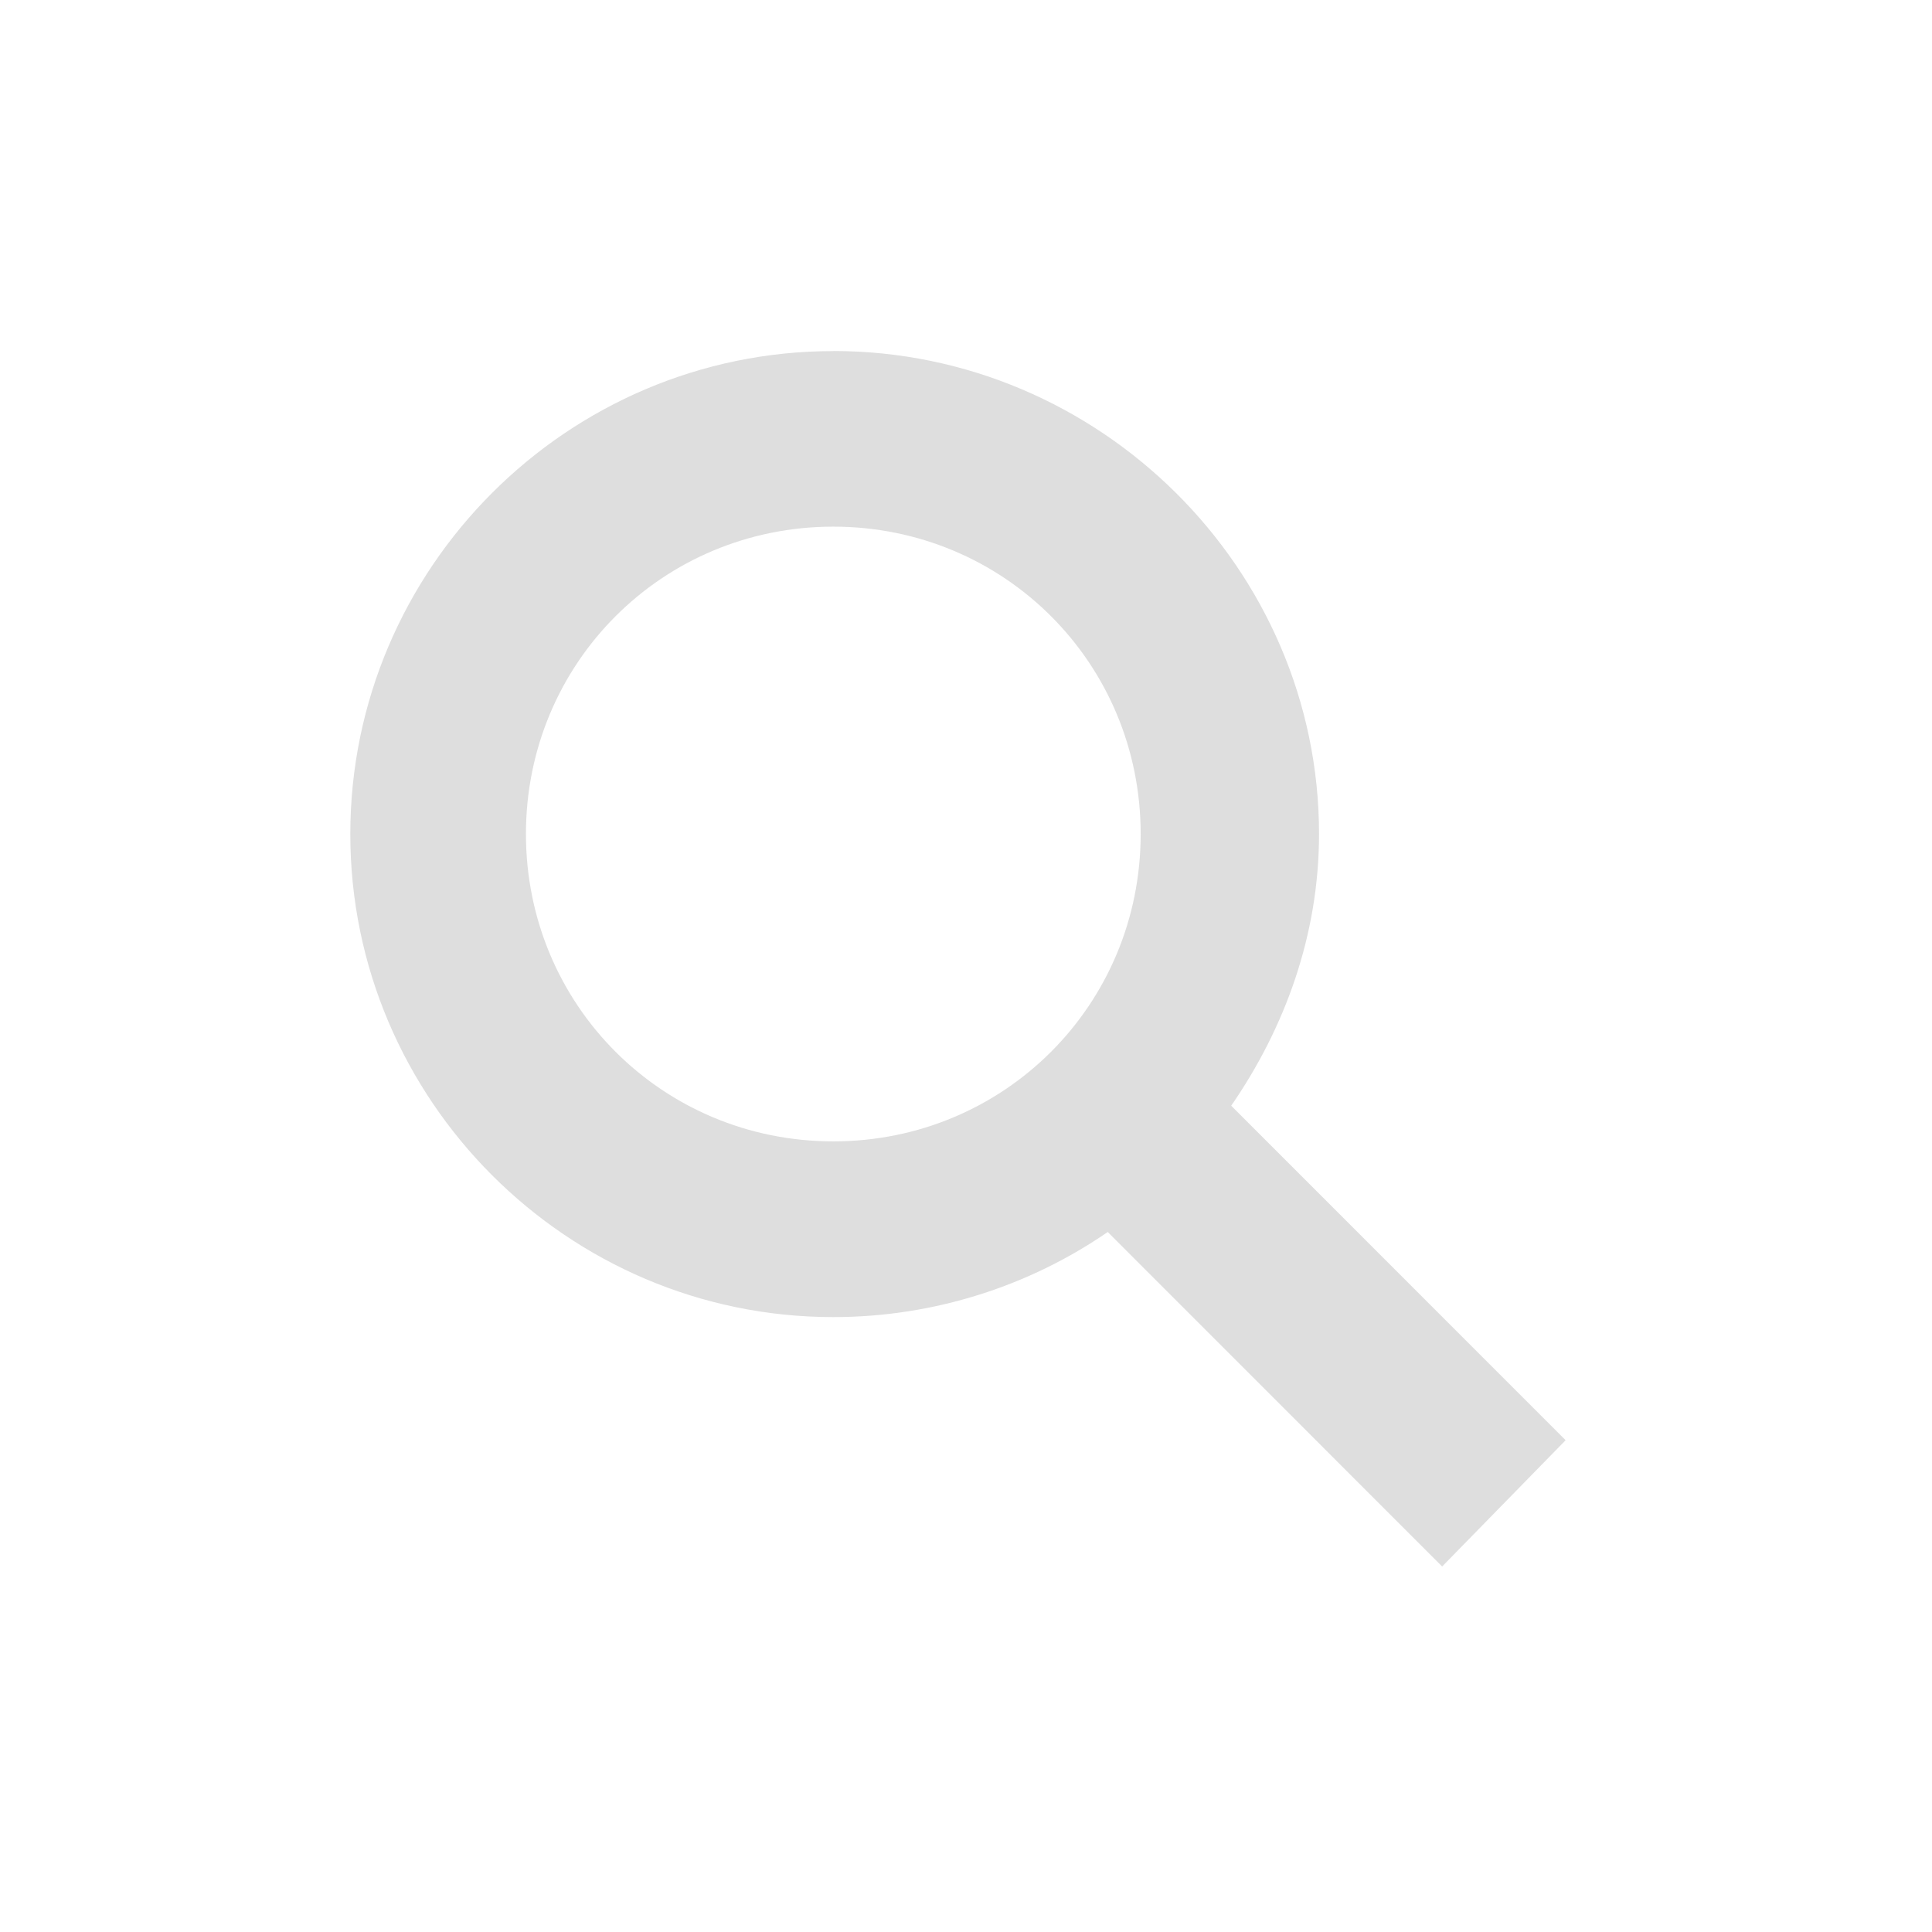
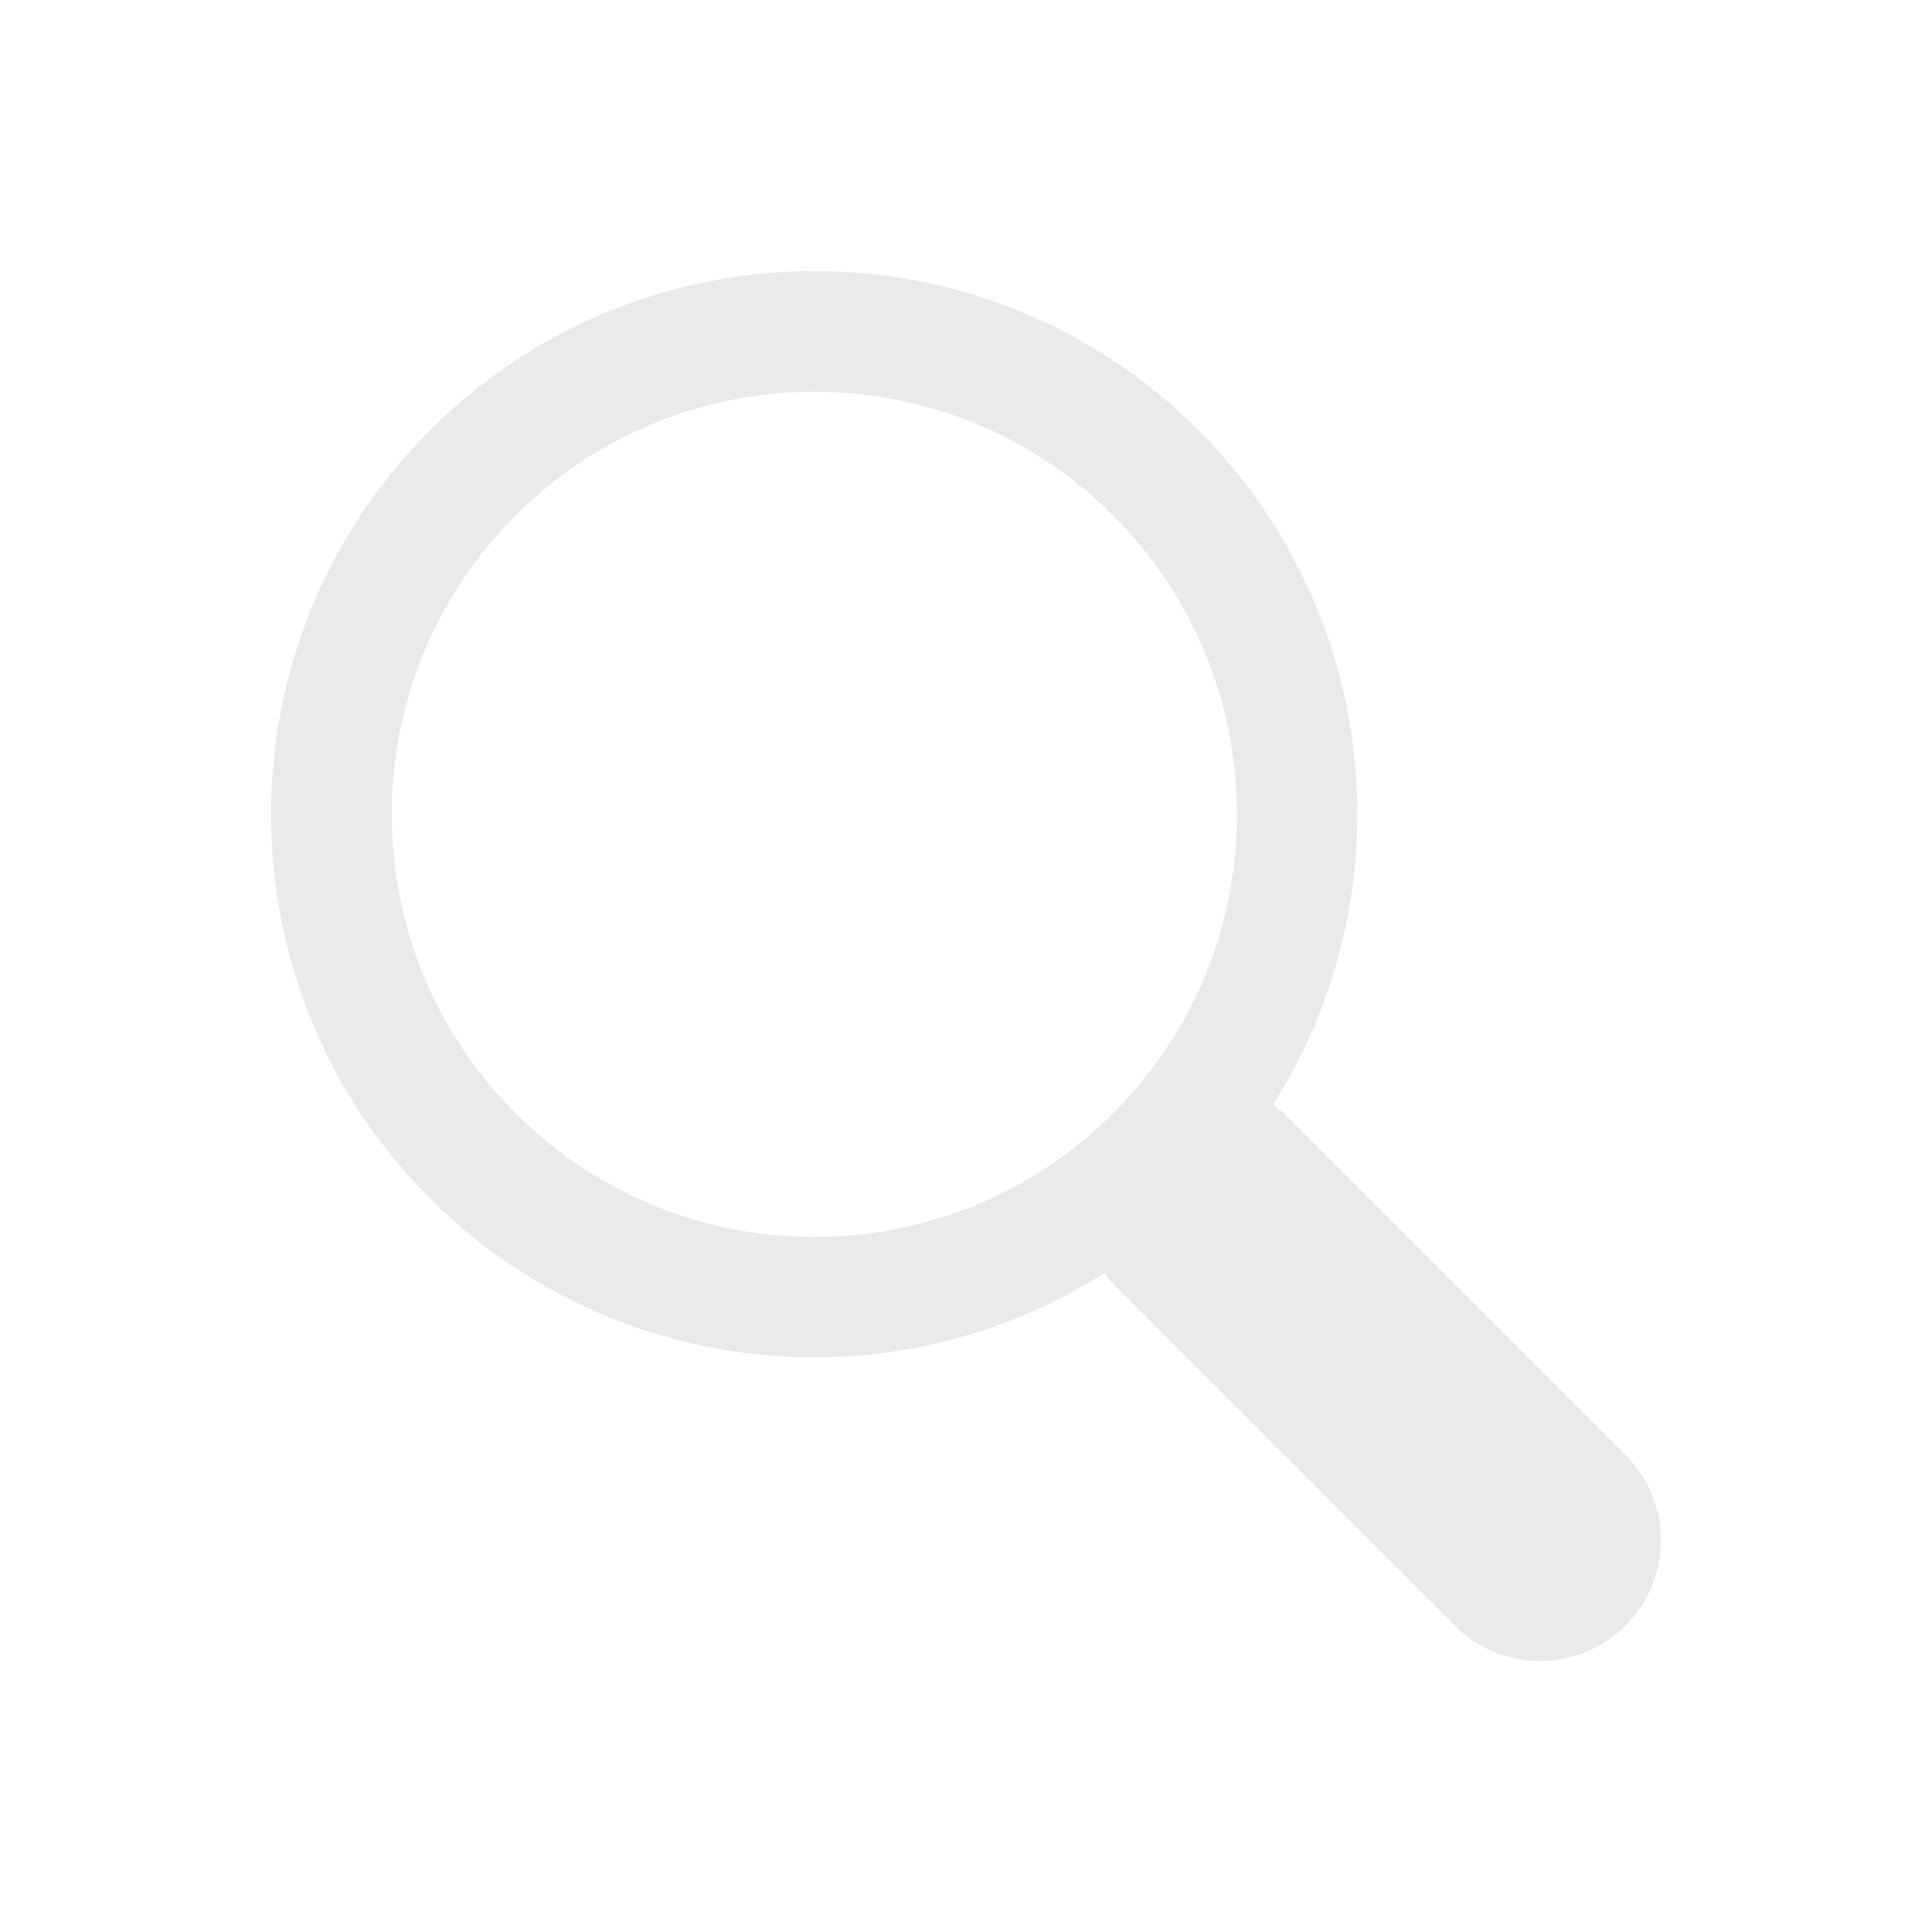
- <svg xmlns="http://www.w3.org/2000/svg" xmlns:ns1="http://www.openswatchbook.org/uri/2009/osb" id="svg7384" width="22" height="22" version="1.1" style="enable-background:new">
-   <defs id="defs7386">
-     <style id="current-color-scheme" type="text/css">
-    .ColorScheme-Text { color:#dedede; } .ColorScheme-Highlight { color:#5294e2; } .ColorScheme-ButtonBackground { color:#dedede; }
-   </style>
-     <linearGradient id="linearGradient5606" ns1:paint="solid">
-       <stop id="stop5608" offset="0" style="stop-color:currentColor;stop-opacity:1" />
-     </linearGradient>
+ <svg xmlns="http://www.w3.org/2000/svg" id="svg15" viewBox="0 0 32 32" version="1.1" width="32" height="32">
+   <defs id="defs3">
+     <style type="text/css" id="current-color-scheme">.ColorScheme-Text { color:#363636; }</style>
  </defs>
-   <g id="nepomuk">
-     <rect id="rect4150" width="22" height="22" x="0" y="0" style="opacity:0;fill:currentColor;fill-opacity:1;stroke:none;stroke-opacity:1" />
-     <g transform="matrix(-1,0,0,1,385.0002,-3)" id="g9058" style="display:inline;enable-background:new">
-       <path transform="translate(241.0002,-617)" style="color:#000000;font-style:normal;font-variant:normal;font-weight:normal;font-stretch:normal;font-size:medium;line-height:normal;font-family:Sans;-inkscape-font-specification:Sans;text-indent:0;text-align:start;text-decoration:none;text-decoration-line:none;letter-spacing:normal;word-spacing:normal;text-transform:none;writing-mode:lr-tb;direction:ltr;baseline-shift:baseline;text-anchor:start;display:inline;overflow:visible;visibility:visible;fill:#dedede;fill-opacity:1;stroke:none;stroke-width:1.555;marker:none;enable-background:new" d="m 134.511,623.997 c -3.029,0 -5.531,2.475 -5.531,5.5 0,1.15 0.389,2.208 1,3.094 l -3.808,3.809 1.406,1.438 3.808,-3.809 c 0.887,0.611 1.973,0.969 3.125,0.969 3.029,0 5.5,-2.475 5.5,-5.5 0,-3.025 -2.471,-5.5 -5.5,-5.5 z m 0,2 c 1.947,0 3.5,1.555 3.5,3.5 0,1.945 -1.553,3.5 -3.5,3.5 -1.947,0 -3.5,-1.555 -3.5,-3.5 0,-1.945 1.553,-3.5 3.5,-3.5 z" id="path27918-2" />
-       <rect width="16" height="16" x="366" y="6" id="rect9053" style="color:#bebebe;display:inline;overflow:visible;visibility:visible;fill:none;stroke:none;stroke-width:1;marker:none;enable-background:new" />
-     </g>
+   <g id="22-22-nepomuk" transform="translate(-22)">
+     <path id="path5" fill="none" d="M 0,10 V 32 H 22 V 10 Z" />
+     <path style="color:#363636;font-style:normal;font-variant:normal;font-weight:normal;font-stretch:normal;font-size:medium;line-height:normal;font-family:sans-serif;font-variant-ligatures:normal;font-variant-position:normal;font-variant-caps:normal;font-variant-numeric:normal;font-variant-alternates:normal;font-variant-east-asian:normal;font-feature-settings:normal;font-variation-settings:normal;text-indent:0;text-align:start;text-decoration:none;text-decoration-line:none;text-decoration-style:solid;text-decoration-color:#000000;letter-spacing:normal;word-spacing:normal;text-transform:none;writing-mode:lr-tb;direction:ltr;text-orientation:mixed;dominant-baseline:auto;baseline-shift:baseline;text-anchor:start;white-space:normal;shape-padding:0;shape-margin:0;inline-size:0;clip-rule:nonzero;display:inline;overflow:visible;visibility:visible;isolation:auto;mix-blend-mode:normal;color-interpolation:sRGB;color-interpolation-filters:linearRGB;solid-color:#000000;solid-opacity:1;vector-effect:none;fill:#eaeaea;fill-opacity:1;fill-rule:nonzero;stroke-width:1;stroke-linecap:butt;stroke-linejoin:miter;stroke-miterlimit:4;stroke-dasharray:none;stroke-dashoffset:0;stroke-opacity:1;color-rendering:auto;image-rendering:auto;shape-rendering:auto;text-rendering:auto;enable-background:accumulate;stop-color:#000000;stop-opacity:1;stroke:none;opacity:1" d="m 9.494,13.994 c -3.026,0 -5.5,2.474 -5.5,5.5 0,3.026 2.474,5.5 5.5,5.5 1.112,-3.87e-4 2.198,-0.341 3.112,-0.975 l 3.681,3.682 c 0.943,0.976 2.39,-0.471 1.414,-1.414 l -3.681,-3.682 c 0.634,-0.914 0.974,-1.999 0.974,-3.111 0,-3.026 -2.474,-5.5 -5.5,-5.5 z m 0,1.25 c 2.347,0 4.25,1.903 4.25,4.25 0,2.347 -1.903,4.25 -4.25,4.25 -2.347,0 -4.25,-1.903 -4.25,-4.25 0,-2.347 1.903,-4.25 4.25,-4.25 z" id="path7" />
+   </g>
+   <g id="nepomuk" transform="translate(-22)">
+     <path id="path10" fill="none" d="M 22,0 V 32 H 54 V 0 Z" />
+     <path style="color:#363636;font-style:normal;font-variant:normal;font-weight:normal;font-stretch:normal;font-size:medium;line-height:normal;font-family:sans-serif;font-variant-ligatures:normal;font-variant-position:normal;font-variant-caps:normal;font-variant-numeric:normal;font-variant-alternates:normal;font-variant-east-asian:normal;font-feature-settings:normal;font-variation-settings:normal;text-indent:0;text-align:start;text-decoration:none;text-decoration-line:none;text-decoration-style:solid;text-decoration-color:#000000;letter-spacing:normal;word-spacing:normal;text-transform:none;writing-mode:lr-tb;direction:ltr;text-orientation:mixed;dominant-baseline:auto;baseline-shift:baseline;text-anchor:start;white-space:normal;shape-padding:0;shape-margin:0;inline-size:0;clip-rule:nonzero;display:inline;overflow:visible;visibility:visible;isolation:auto;mix-blend-mode:normal;color-interpolation:sRGB;color-interpolation-filters:linearRGB;solid-color:#000000;solid-opacity:1;vector-effect:none;fill:#eaeaea;fill-opacity:1;fill-rule:nonzero;stroke-width:1;stroke-linecap:butt;stroke-linejoin:miter;stroke-miterlimit:4;stroke-dasharray:none;stroke-dashoffset:0;stroke-opacity:1;color-rendering:auto;image-rendering:auto;shape-rendering:auto;text-rendering:auto;enable-background:accumulate;stop-color:#000000;stop-opacity:1;stroke:none;opacity:1" d="m 29.125,7.125 c -3.515,3.515 -3.515,9.213 0,12.728 2.977,2.97 7.613,3.482 11.167,1.235 0.048,0.06 0.091,0.124 0.146,0.18 l 5.657,5.657 c 0.783,0.783 2.045,0.783 2.828,0 0.783,-0.783 0.783,-2.045 0,-2.828 l -5.657,-5.657 c -0.055,-0.055 -0.118,-0.097 -0.178,-0.145 2.248,-3.554 1.735,-8.192 -1.236,-11.169 -3.515,-3.515 -9.213,-3.515 -12.728,0 z m 1.414,1.414 c 2.734,-2.734 7.166,-2.734 9.899,0 2.734,2.734 2.734,7.166 0,9.899 -2.734,2.734 -7.166,2.734 -9.899,0 -2.734,-2.734 -2.734,-7.166 0,-9.899 z" id="path12" />
  </g>
</svg>
